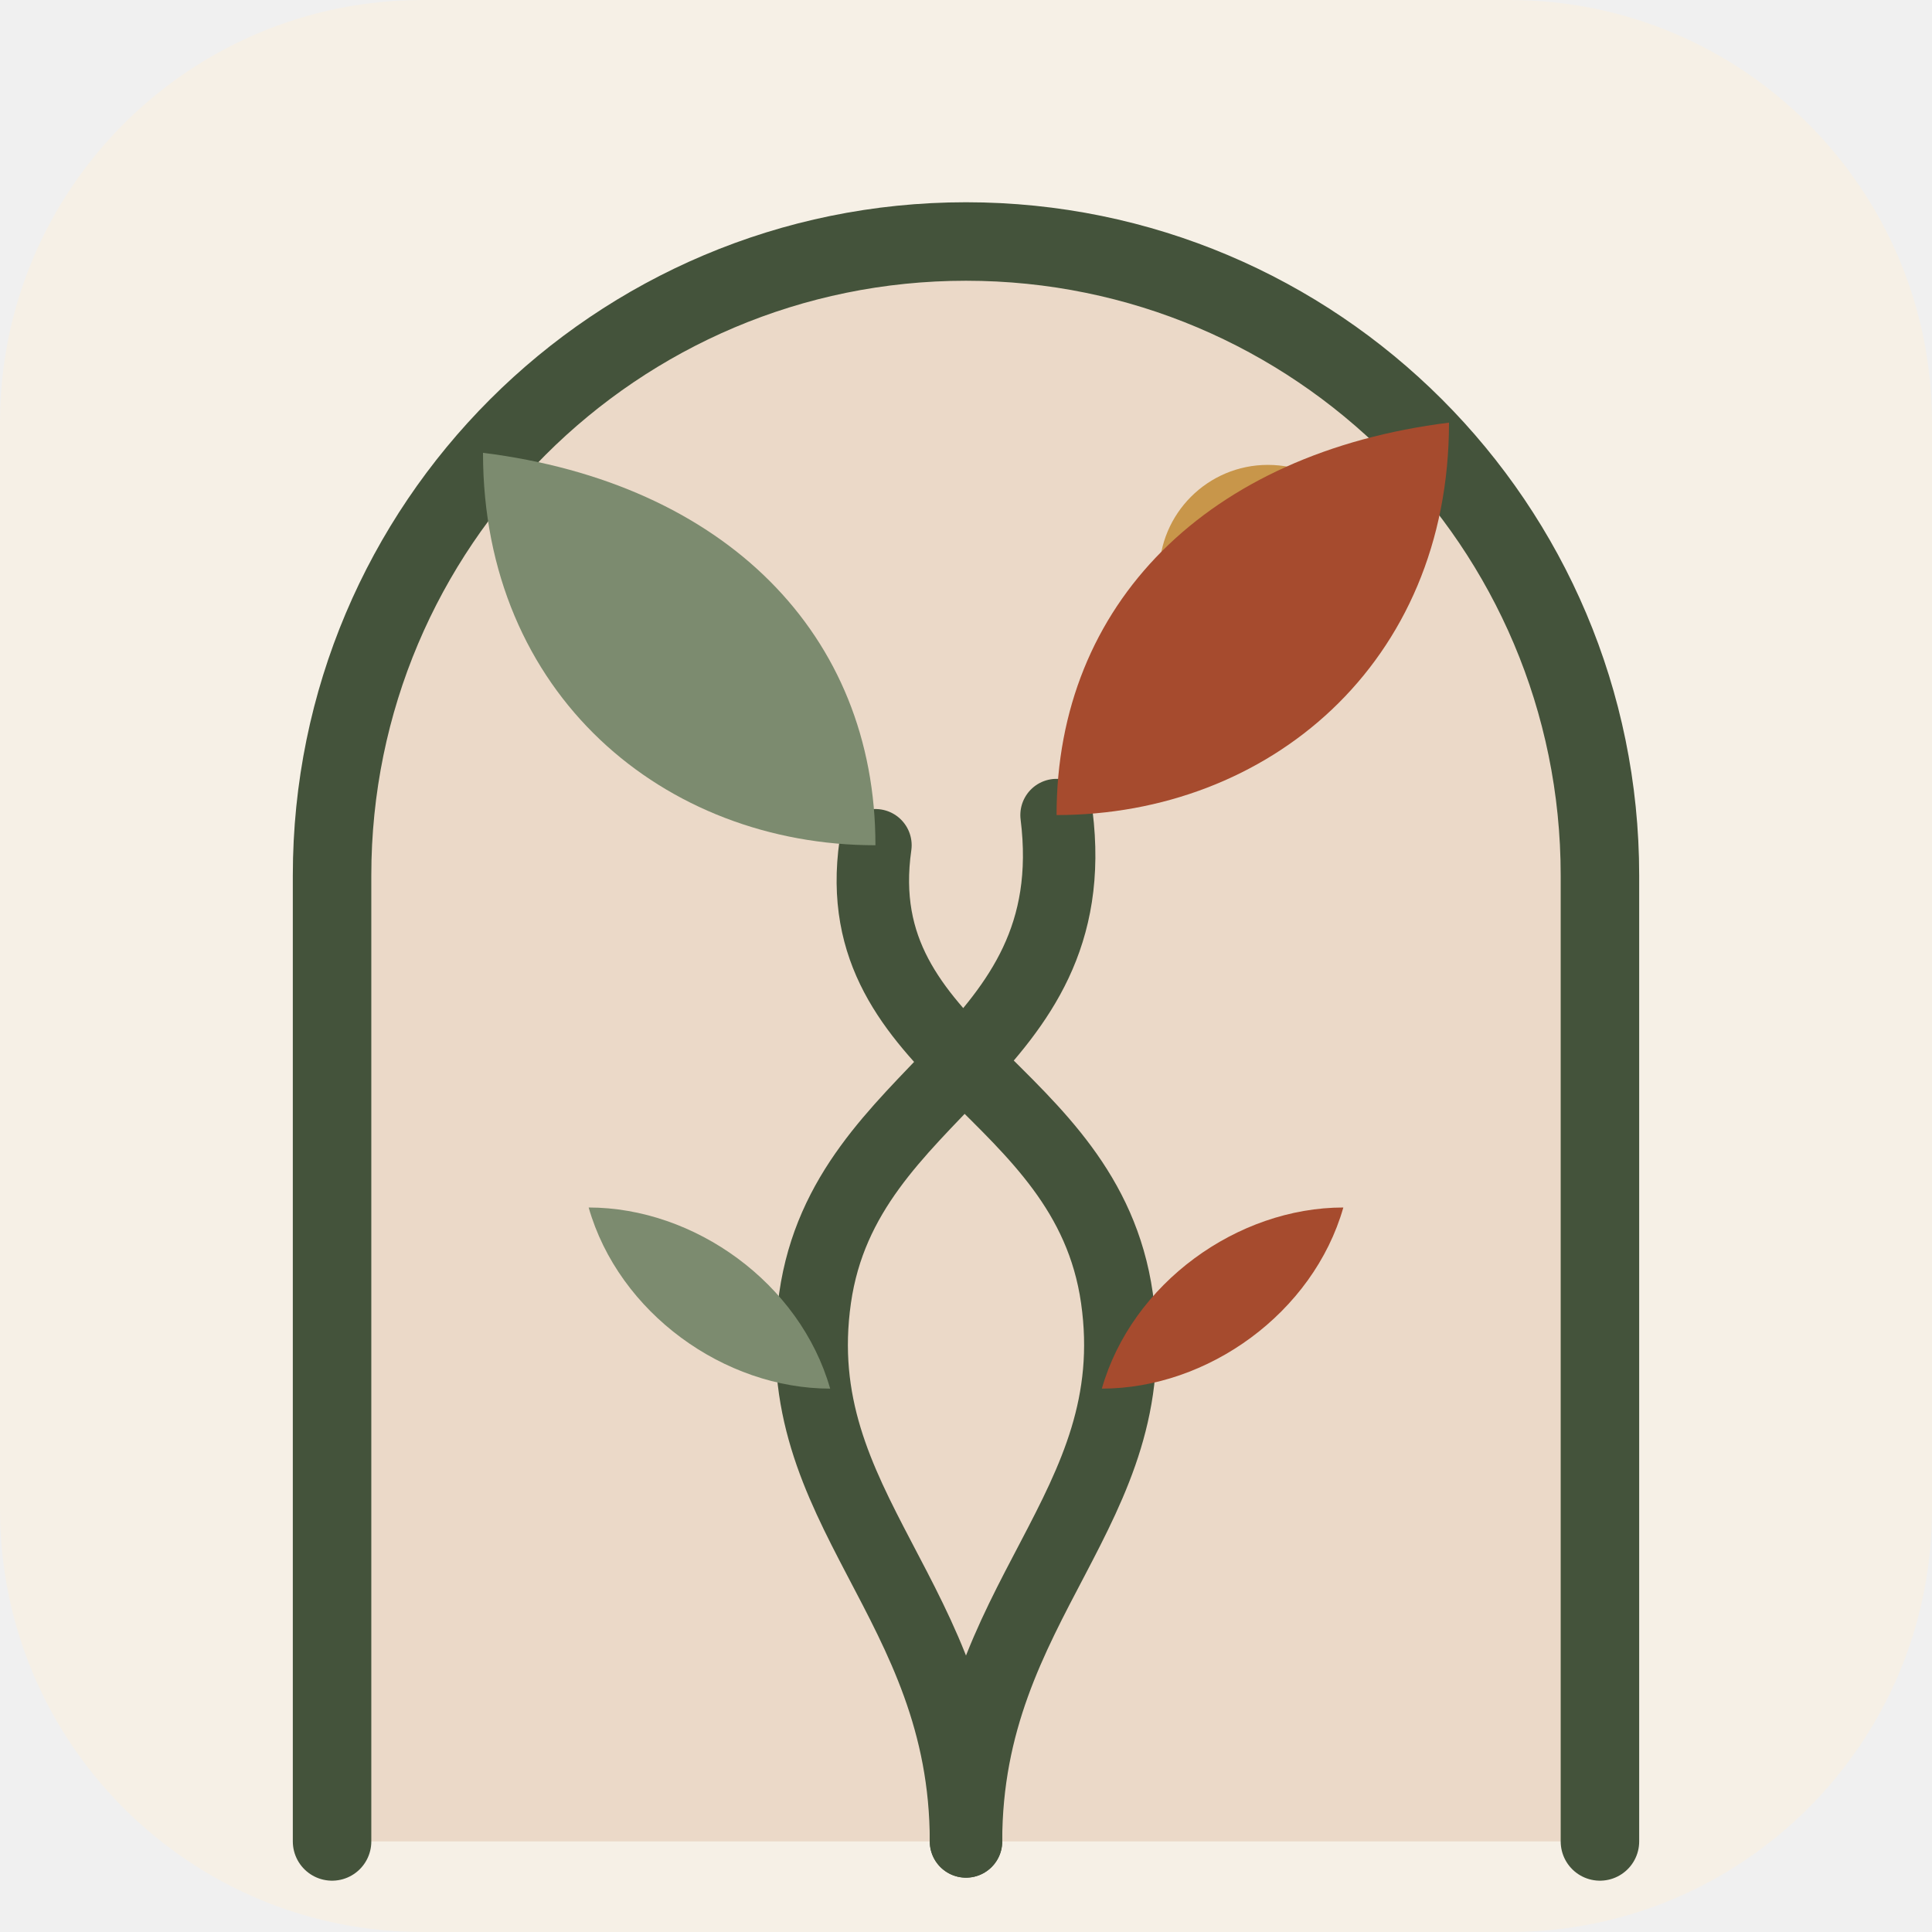
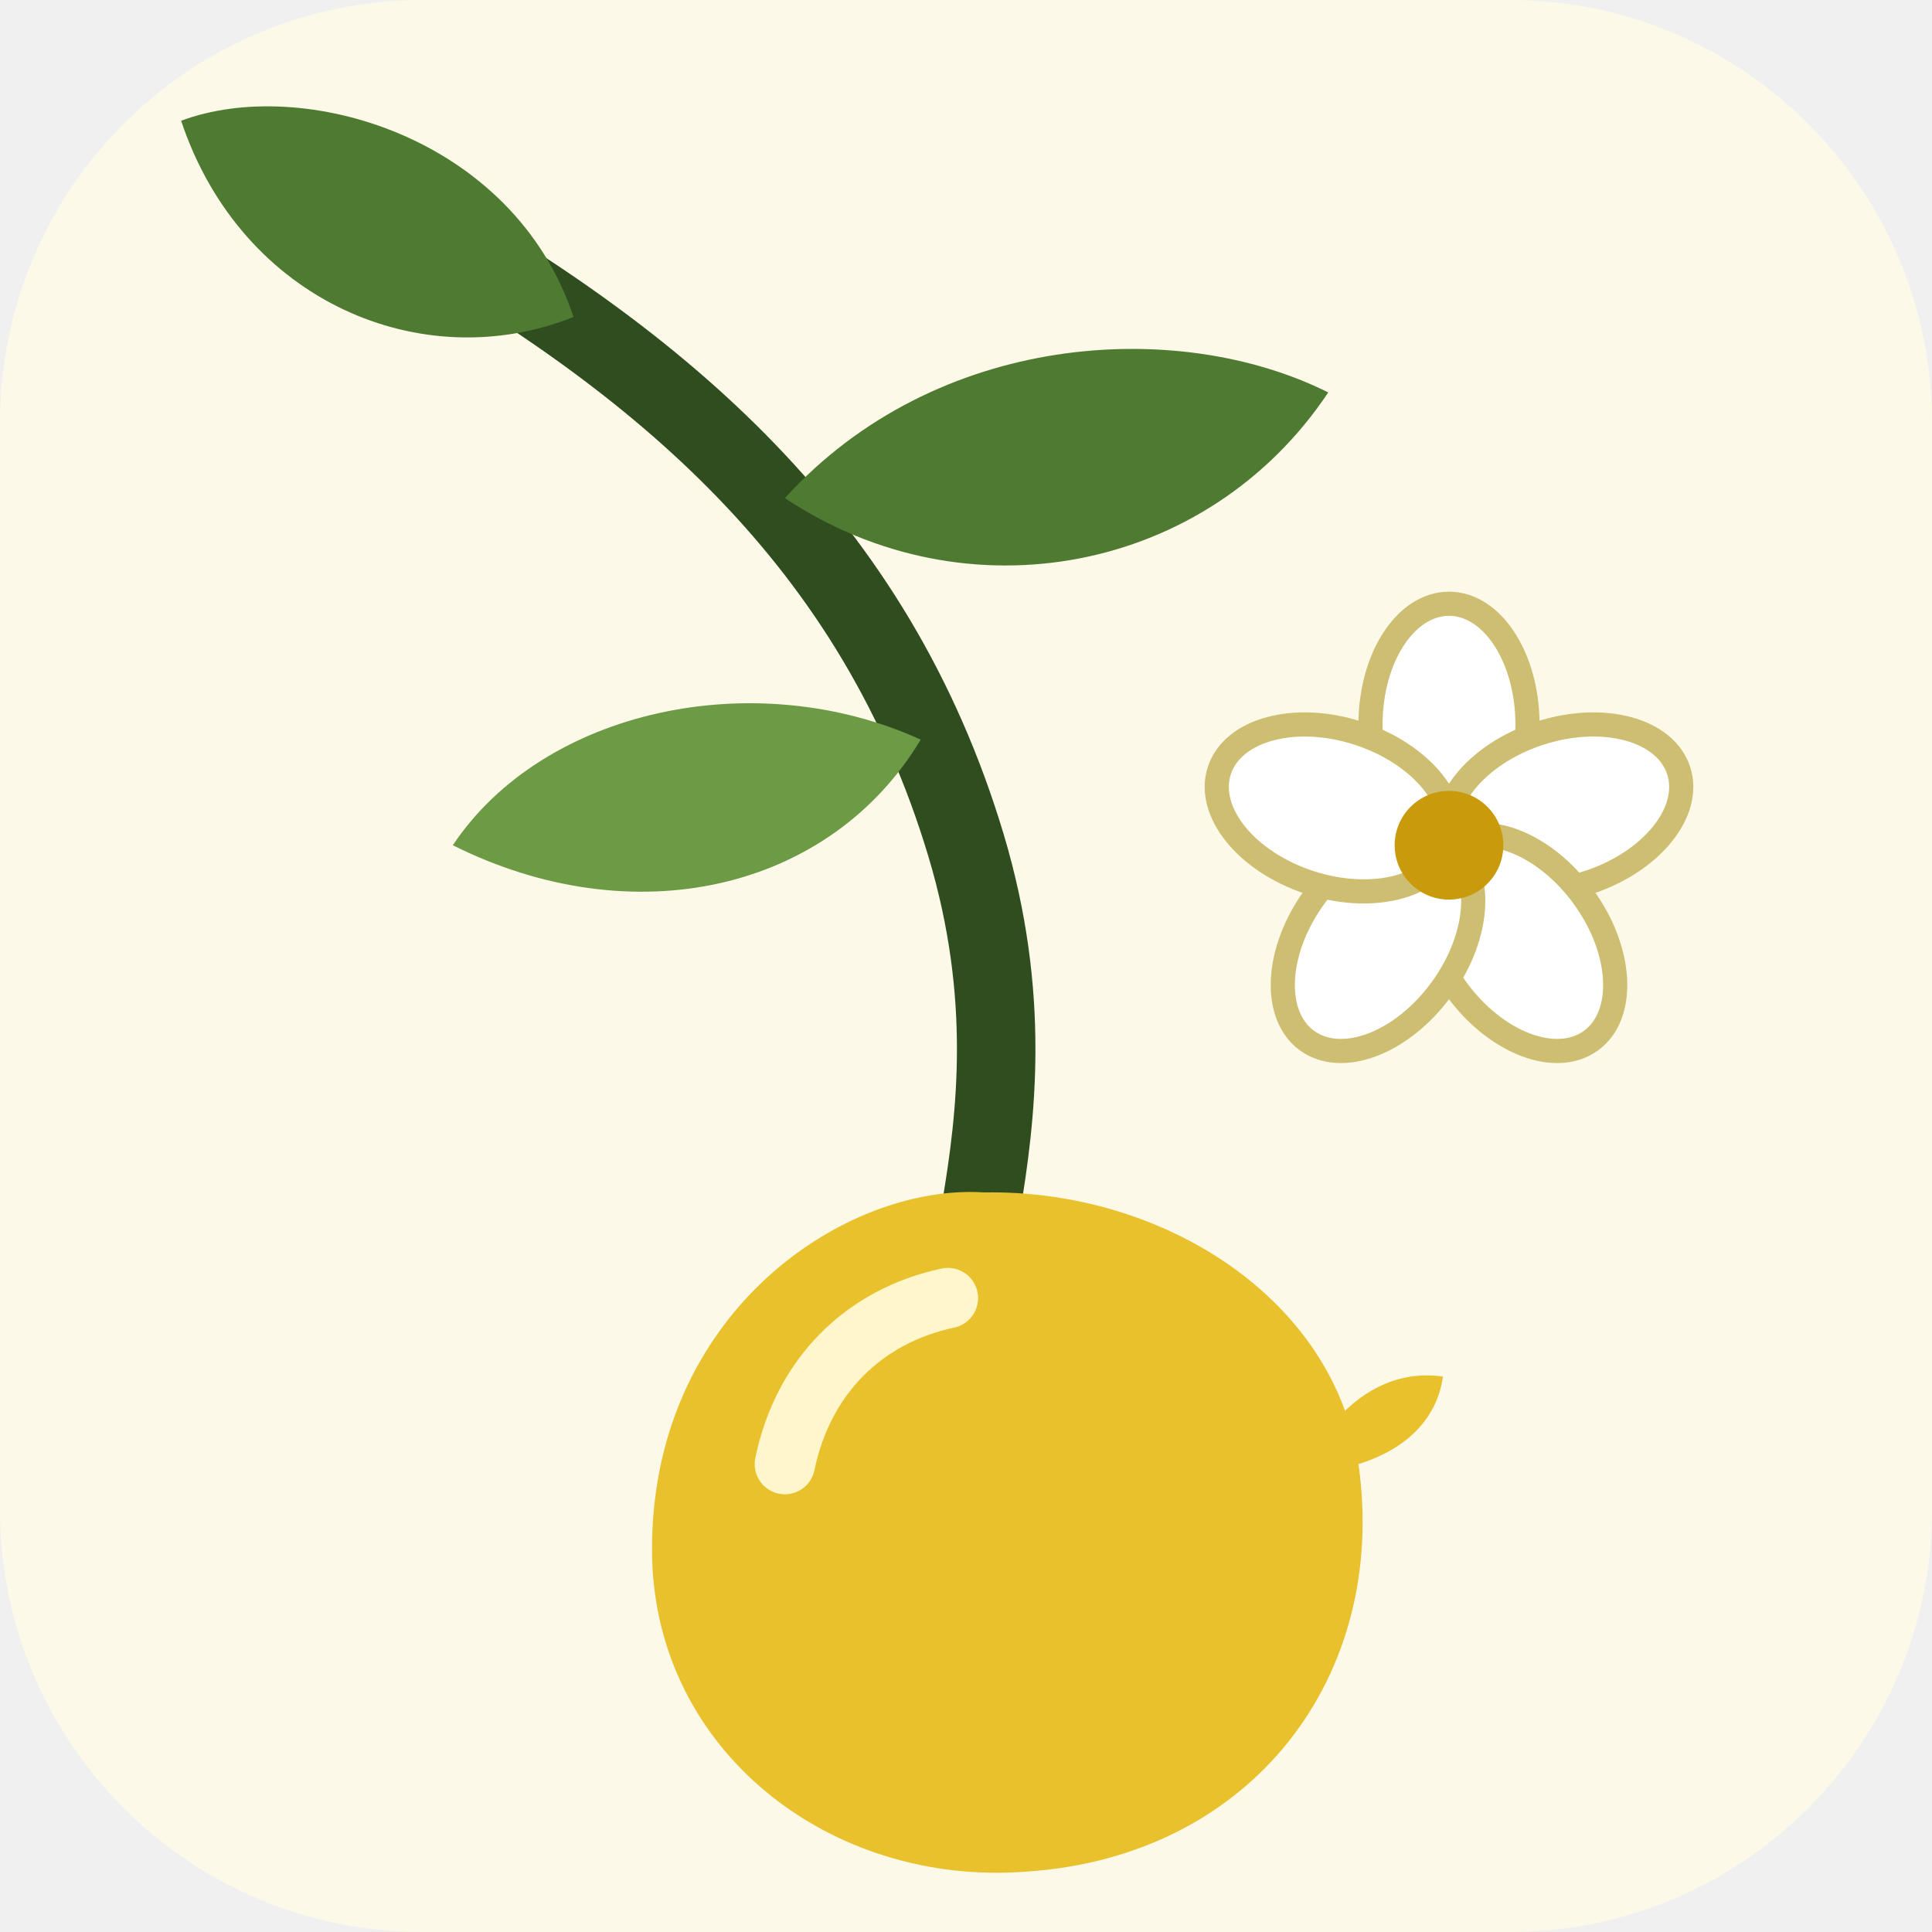
<svg xmlns="http://www.w3.org/2000/svg" viewBox="0 0 64 64" fill="none">
-   <rect width="64" height="64" rx="14" fill="#F6F0E6" />
-   <g transform="translate(4 0)">
-     <path d="M7 61 V29 a21 21 0 0 1 42 0 V61 Z" fill="#EBD9C8" />
-     <path d="M7 61 V29 a21 21 0 0 1 42 0 V61" stroke="#44533B" stroke-width="2.6" stroke-linecap="round" />
-     <circle cx="38" cy="19" r="3.6" fill="#C8964A" />
-     <path d="M28 61 C 28 53, 22 50, 23 43 C 24 36, 32 35, 31 27" stroke="#44533B" stroke-width="2.4" stroke-linecap="round" />
-     <path d="M28 61 C 28 53, 34 50, 33 43 C 32 36, 24 35, 25 28" stroke="#44533B" stroke-width="2.4" stroke-linecap="round" />
-     <path d="M31 27 C 31 20, 36 15, 44 14 C 44 22, 38 27, 31 27 Z" fill="#A64B2E" />
-     <path d="M25 28 C 25 21, 20 16, 12 15 C 12 23, 18 28, 25 28 Z" fill="#7C8B6F" />
-     <path d="M23.5 46 C 20 46, 16.5 43.5, 15.5 40 C 19 40, 22.5 42.5, 23.5 46 Z" fill="#7C8B6F" />
-     <path d="M32.5 46 C 36 46, 39.5 43.5, 40.5 40 C 37 40, 33.5 42.5, 32.5 46 Z" fill="#A64B2E" />
+   <rect width="64" height="64" rx="14" fill="#FDF9E8" />
+   <g transform="translate(4 1)">
+     <path d="M9 6 C 18 11, 25 17, 28 27 C 29.5 32, 29 36, 28.5 39" stroke="#2F4D1F" stroke-width="2.6" stroke-linecap="round" />
+     <path d="M15 9.5 C 13 3.5, 6 1.5, 2 3 C 4 9, 10 11.5, 15 9.5 Z" fill="#4F7A32" />
+     <path d="M22 15.5 C 27 10, 35 9.5, 40 12 C 36 18, 28 19.5, 22 15.5 Z" fill="#4F7A32" />
+     <path d="M26.5 23.5 C 21 21, 14 22.5, 11 27 C 17 30, 23.5 28.5, 26.5 23.5 Z" fill="#6C9A45" />
+     <path d="M28.6 38.5 C 24 38.2, 17.5 42.5, 17.6 50.5 C 17.7 57, 23.5 61.5, 30 61 C 37.5 60.5, 42 54.5, 41 47.5 C 40.2 42, 34.5 38.4, 28.6 38.5 Z" fill="#E8C12C" />
+     <path d="M41 47.5 C 42.6 47, 43.6 46, 43.8 44.6 C 42.4 44.4, 41.2 45, 40.3 46" fill="#E8C12C" />
+     <path d="M22 47.5 C 22.6 44.6, 24.6 42.6, 27.4 42" stroke="#FFF6CC" stroke-width="2" stroke-linecap="round" />
+     <g transform="translate(44 27)" fill="#FFFFFF" stroke="#CDBE72" stroke-width="0.8">
+       <ellipse cx="0" cy="-4" rx="2.6" ry="4" />
+       <ellipse cx="0" cy="-4" rx="2.6" ry="4" transform="rotate(72)" />
+       <ellipse cx="0" cy="-4" rx="2.6" ry="4" transform="rotate(144)" />
+       <ellipse cx="0" cy="-4" rx="2.6" ry="4" transform="rotate(216)" />
+       <ellipse cx="0" cy="-4" rx="2.6" ry="4" transform="rotate(288)" />
+       <circle r="1.8" fill="#C99A0C" stroke="none" />
+     </g>
  </g>
</svg>
